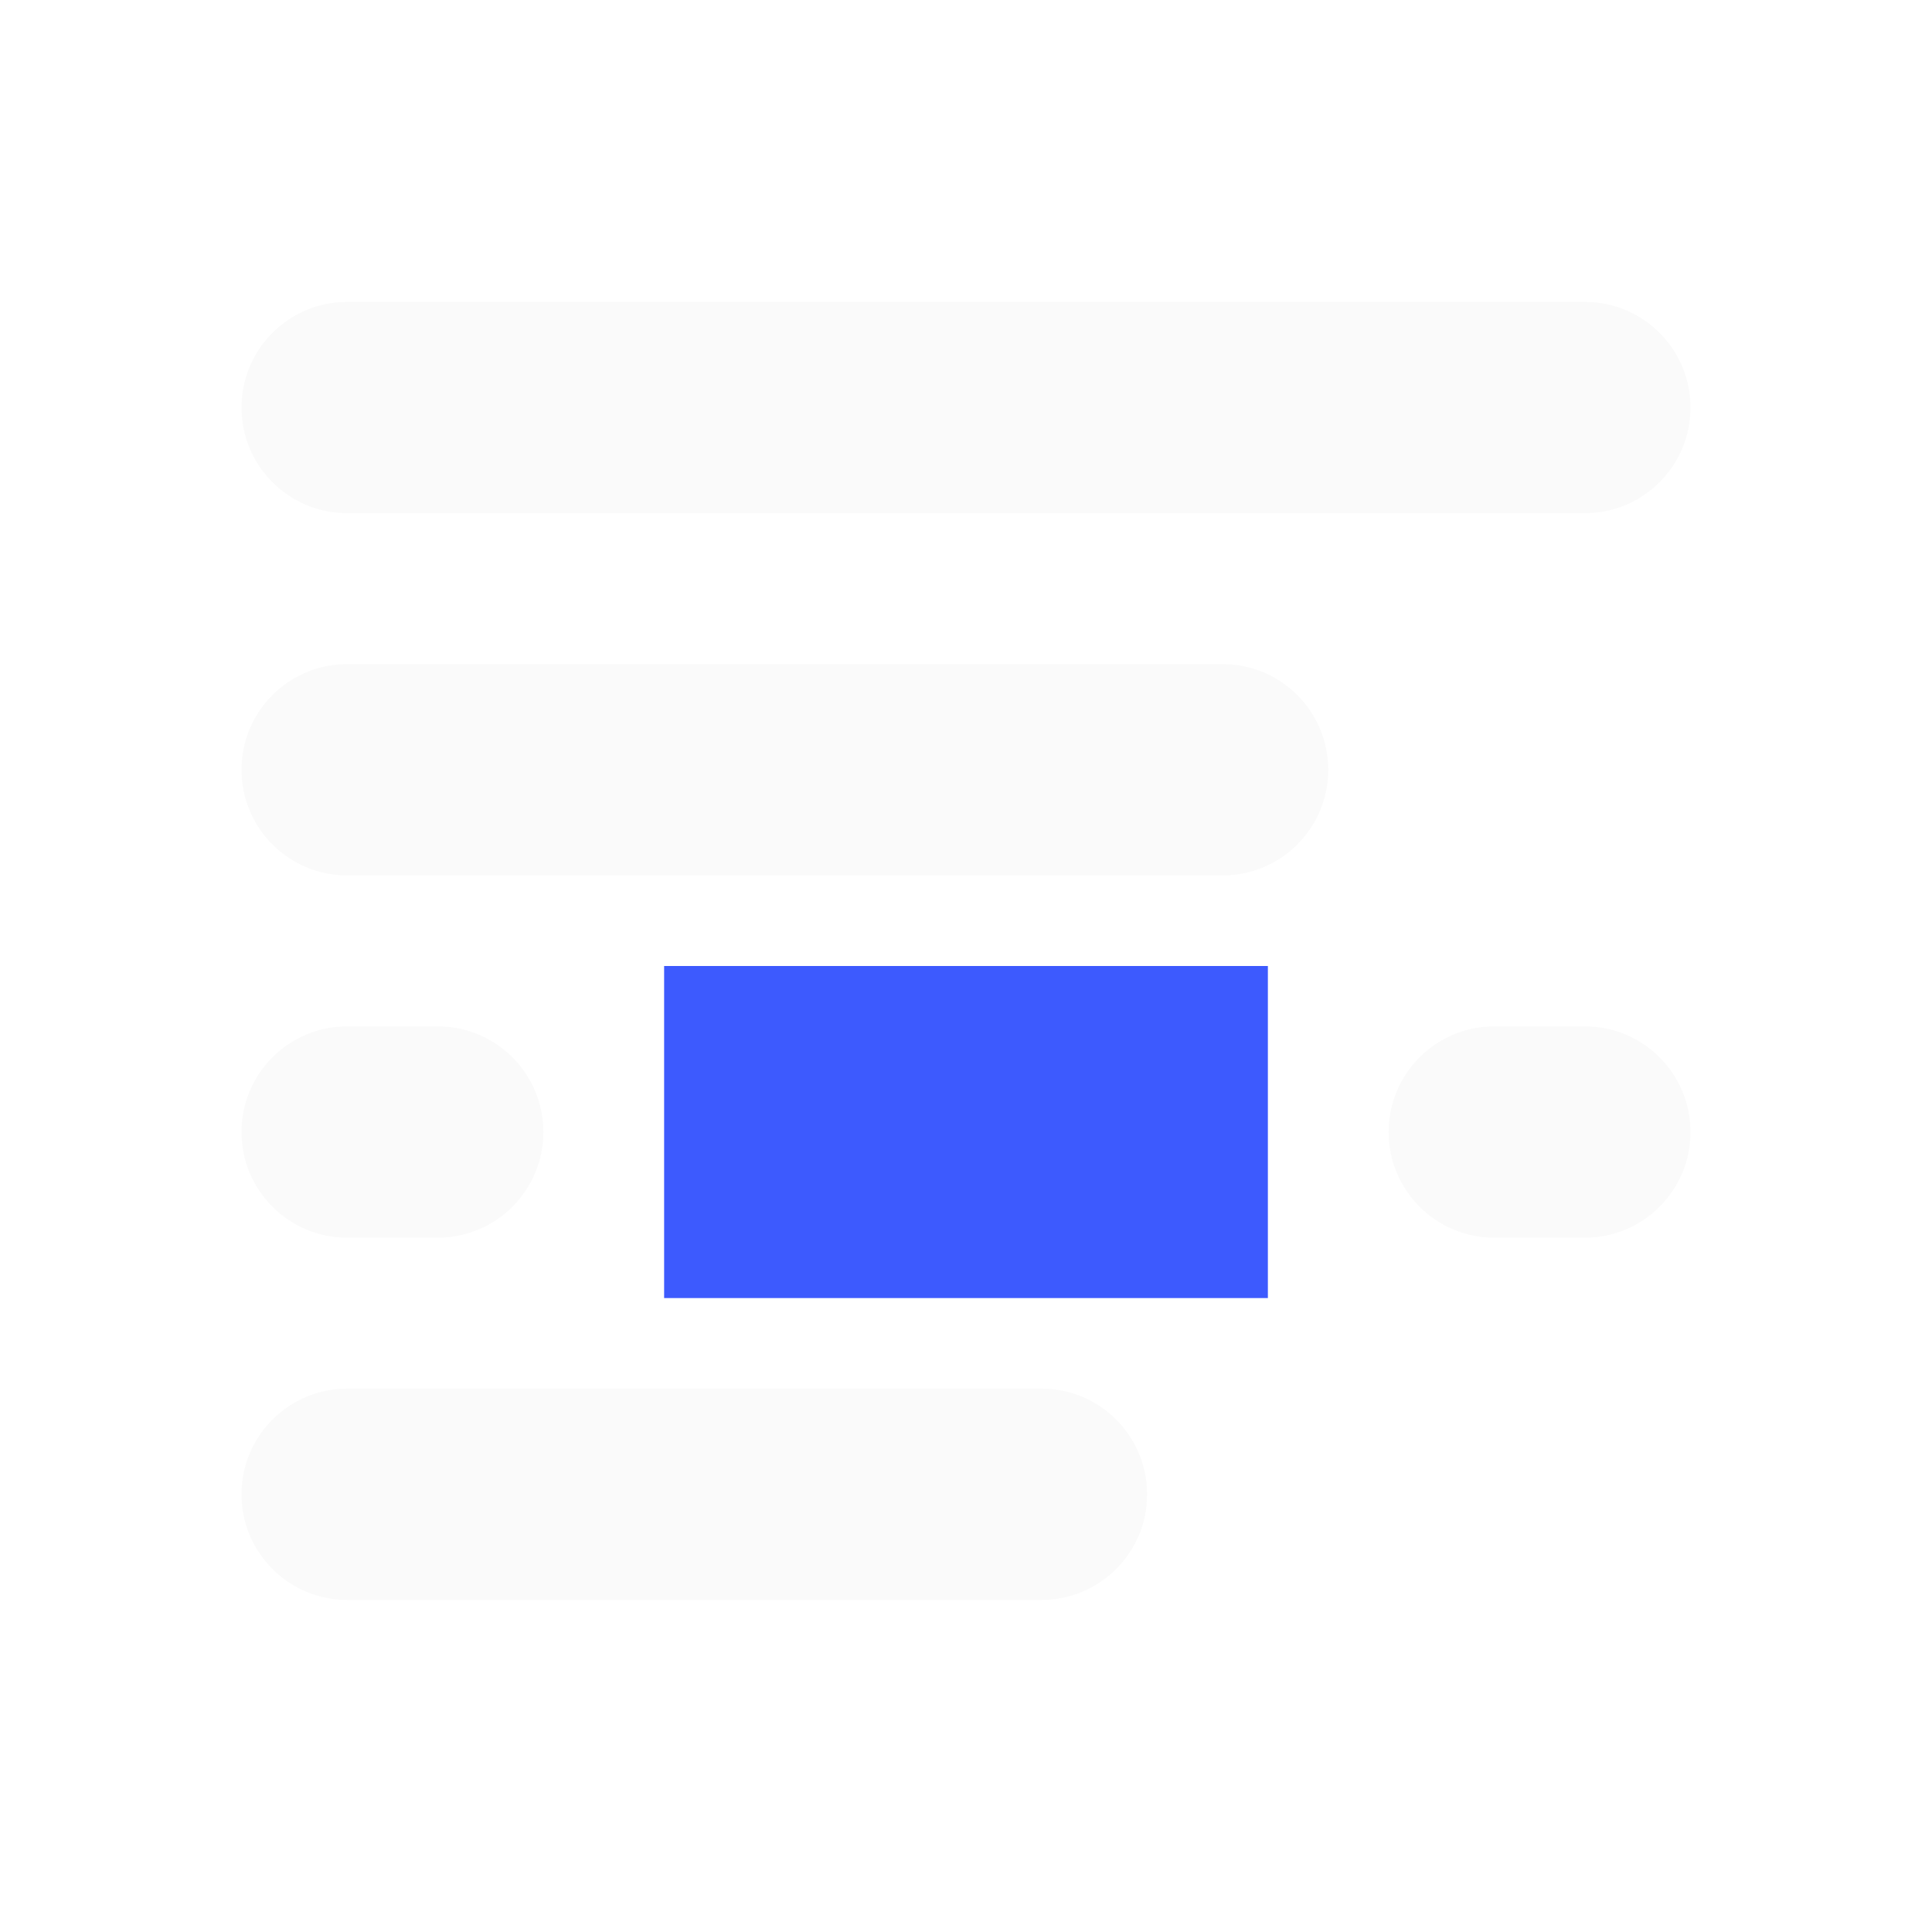
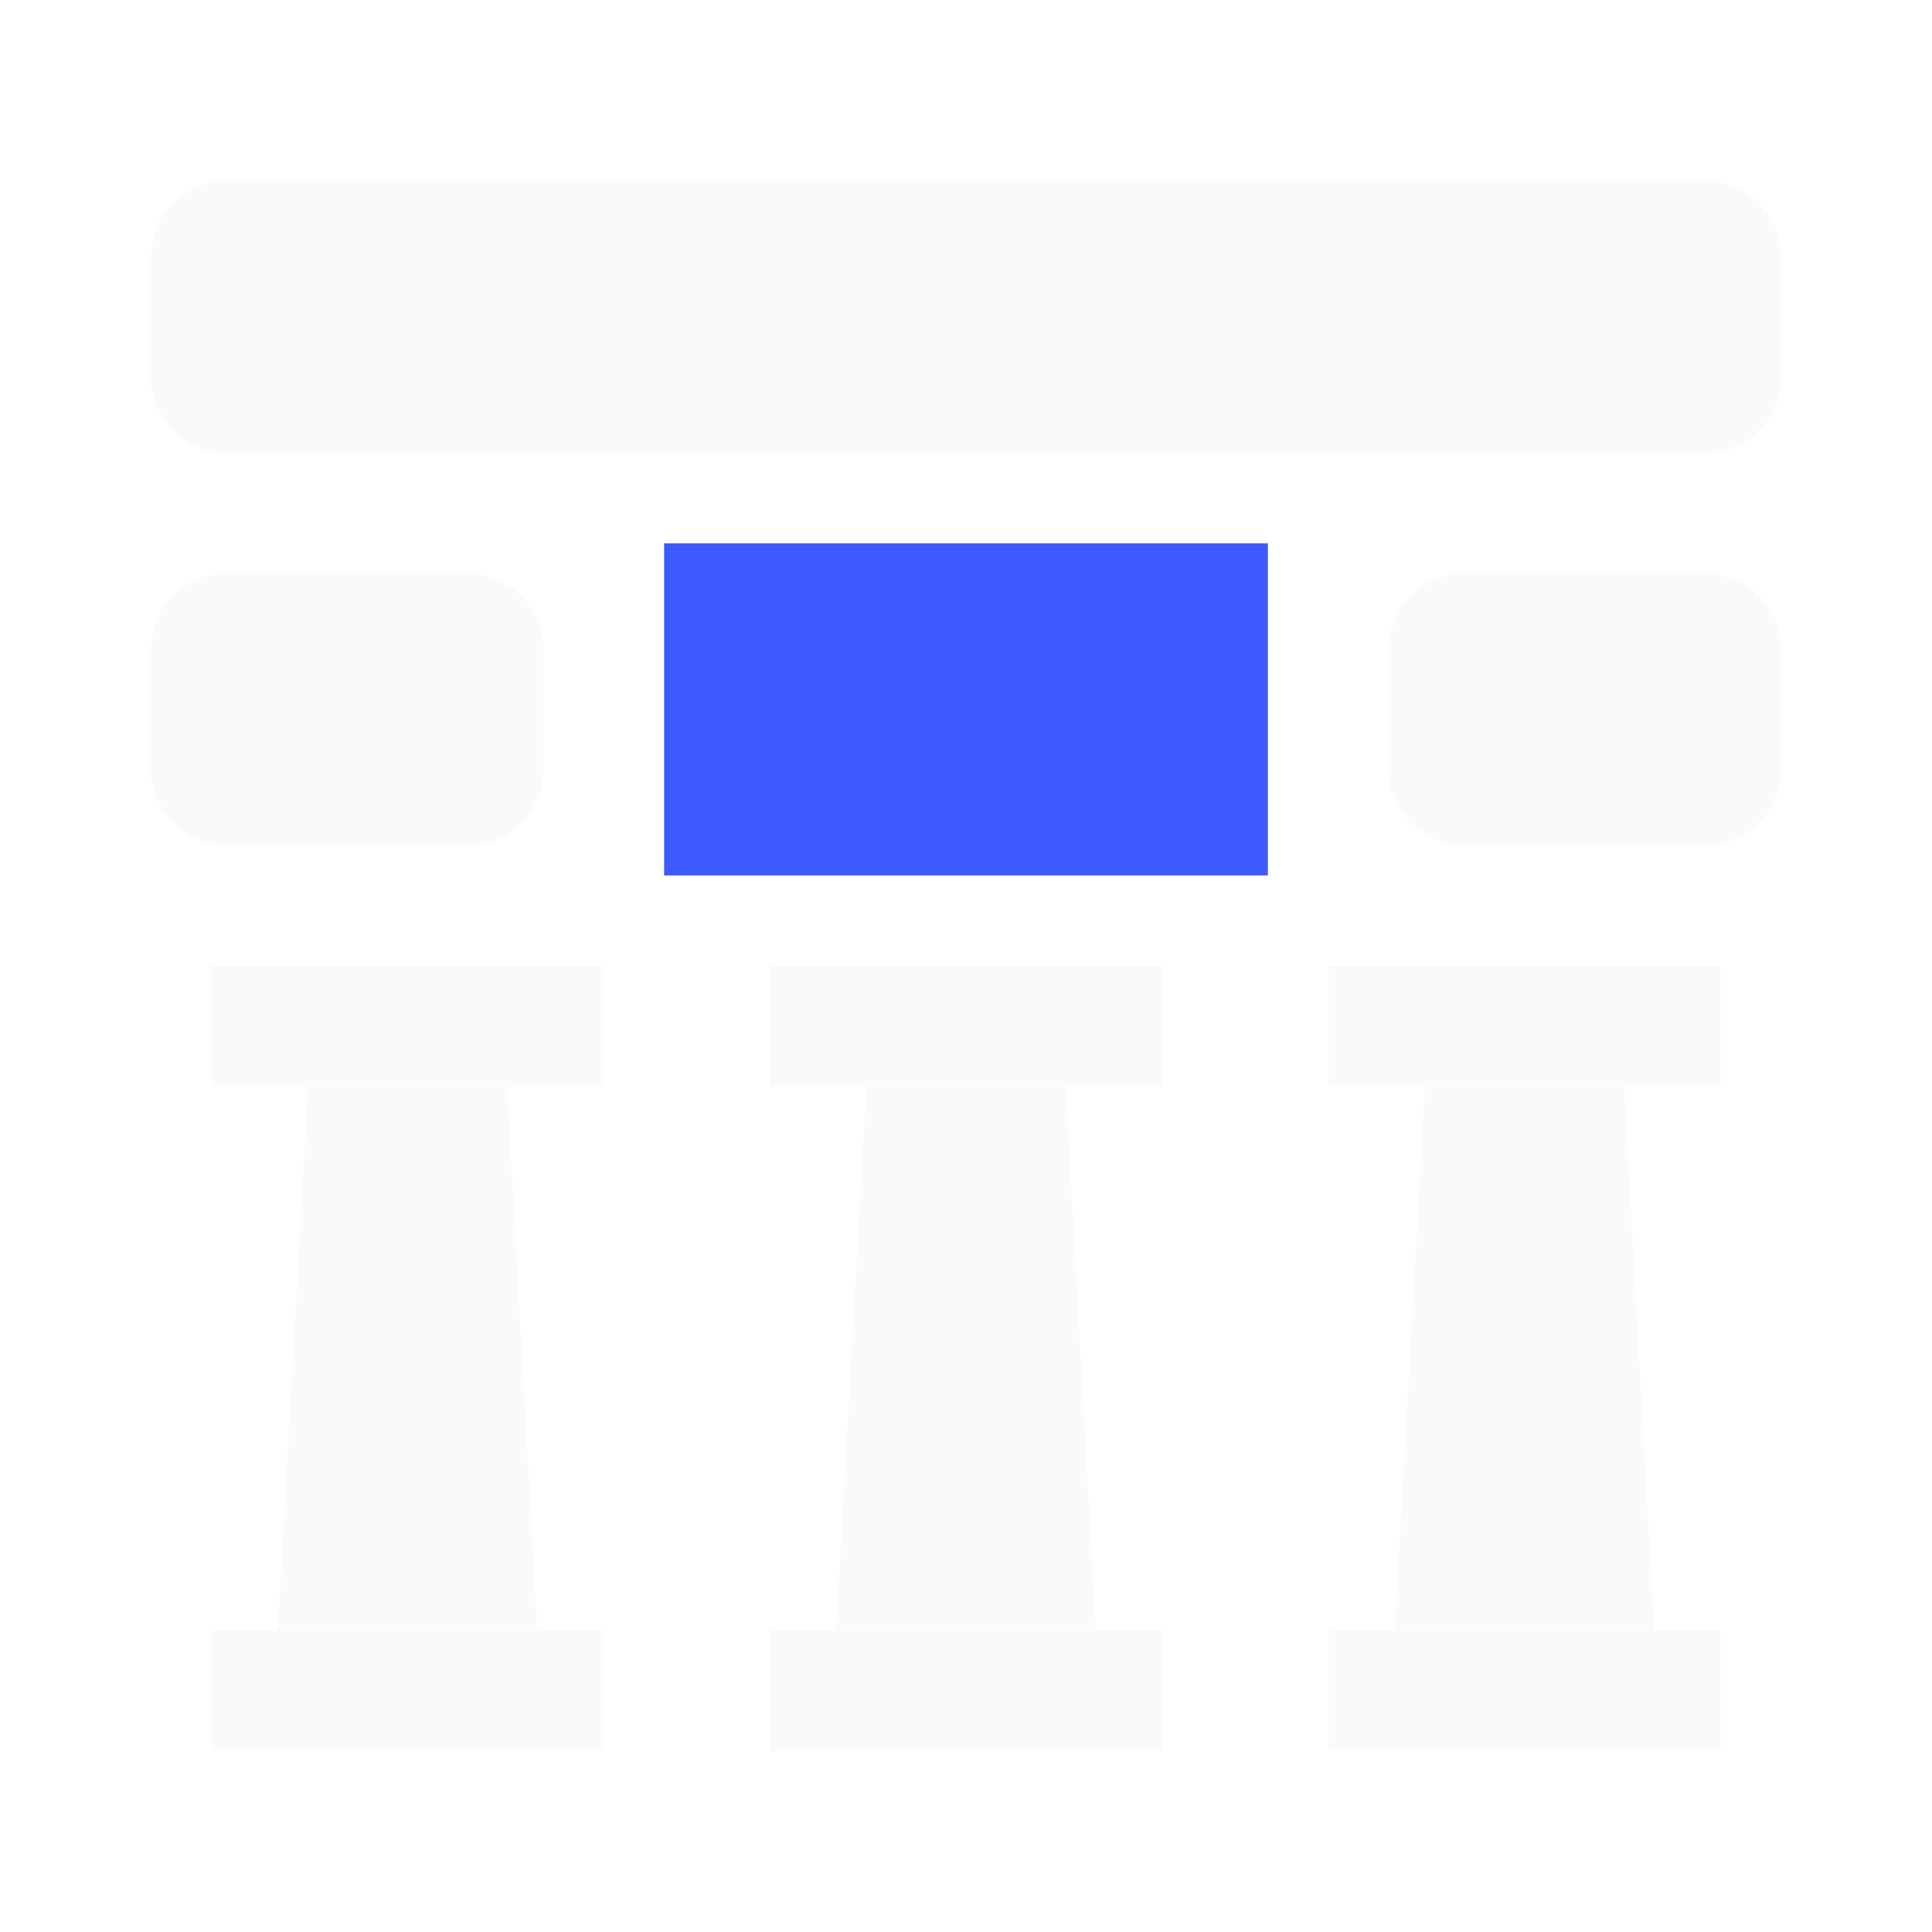
<svg xmlns="http://www.w3.org/2000/svg" viewBox="0 0 32 32">
  <g fill="#FAFAFA">
-     <rect x="4" y="5" width="24" height="3.5" rx="1.75" />
-     <rect x="4" y="11" width="18" height="3.5" rx="1.75" />
-     <rect x="4" y="17" width="5" height="3.5" rx="1.75" />
-     <rect x="23" y="17" width="5" height="3.5" rx="1.75" />
-     <rect x="4" y="23" width="15" height="3.5" rx="1.75" />
+     <rect x="2.5" y="3" width="27" height="4.5" rx="1.25" />
+     <rect x="2.5" y="9.5" width="6.5" height="4.5" rx="1.25" />
+     <rect x="23" y="9.5" width="6.5" height="4.5" rx="1.25" />
+     <rect x="3.5" y="16" width="6.5" height="2" />
+     <path d="M5.1 18H8.4L8.9 27H4.6Z" />
+     <rect x="3.5" y="27" width="6.5" height="2" />
+     <rect x="12.75" y="16" width="6.5" height="2" />
+     <path d="M14.35 18H17.65L18.15 27H13.85Z" />
+     <rect x="12.75" y="27" width="6.5" height="2" />
+     <rect x="22" y="16" width="6.5" height="2" />
+     <path d="M23.6 18H26.9L27.4 27H23.1Z" />
+     <rect x="22" y="27" width="6.5" height="2" />
  </g>
-   <rect x="11" y="16" width="10" height="5.5" fill="#3D5AFE" />
+   <rect x="11" y="9" width="10" height="5.5" fill="#3D5AFE" />
</svg>
